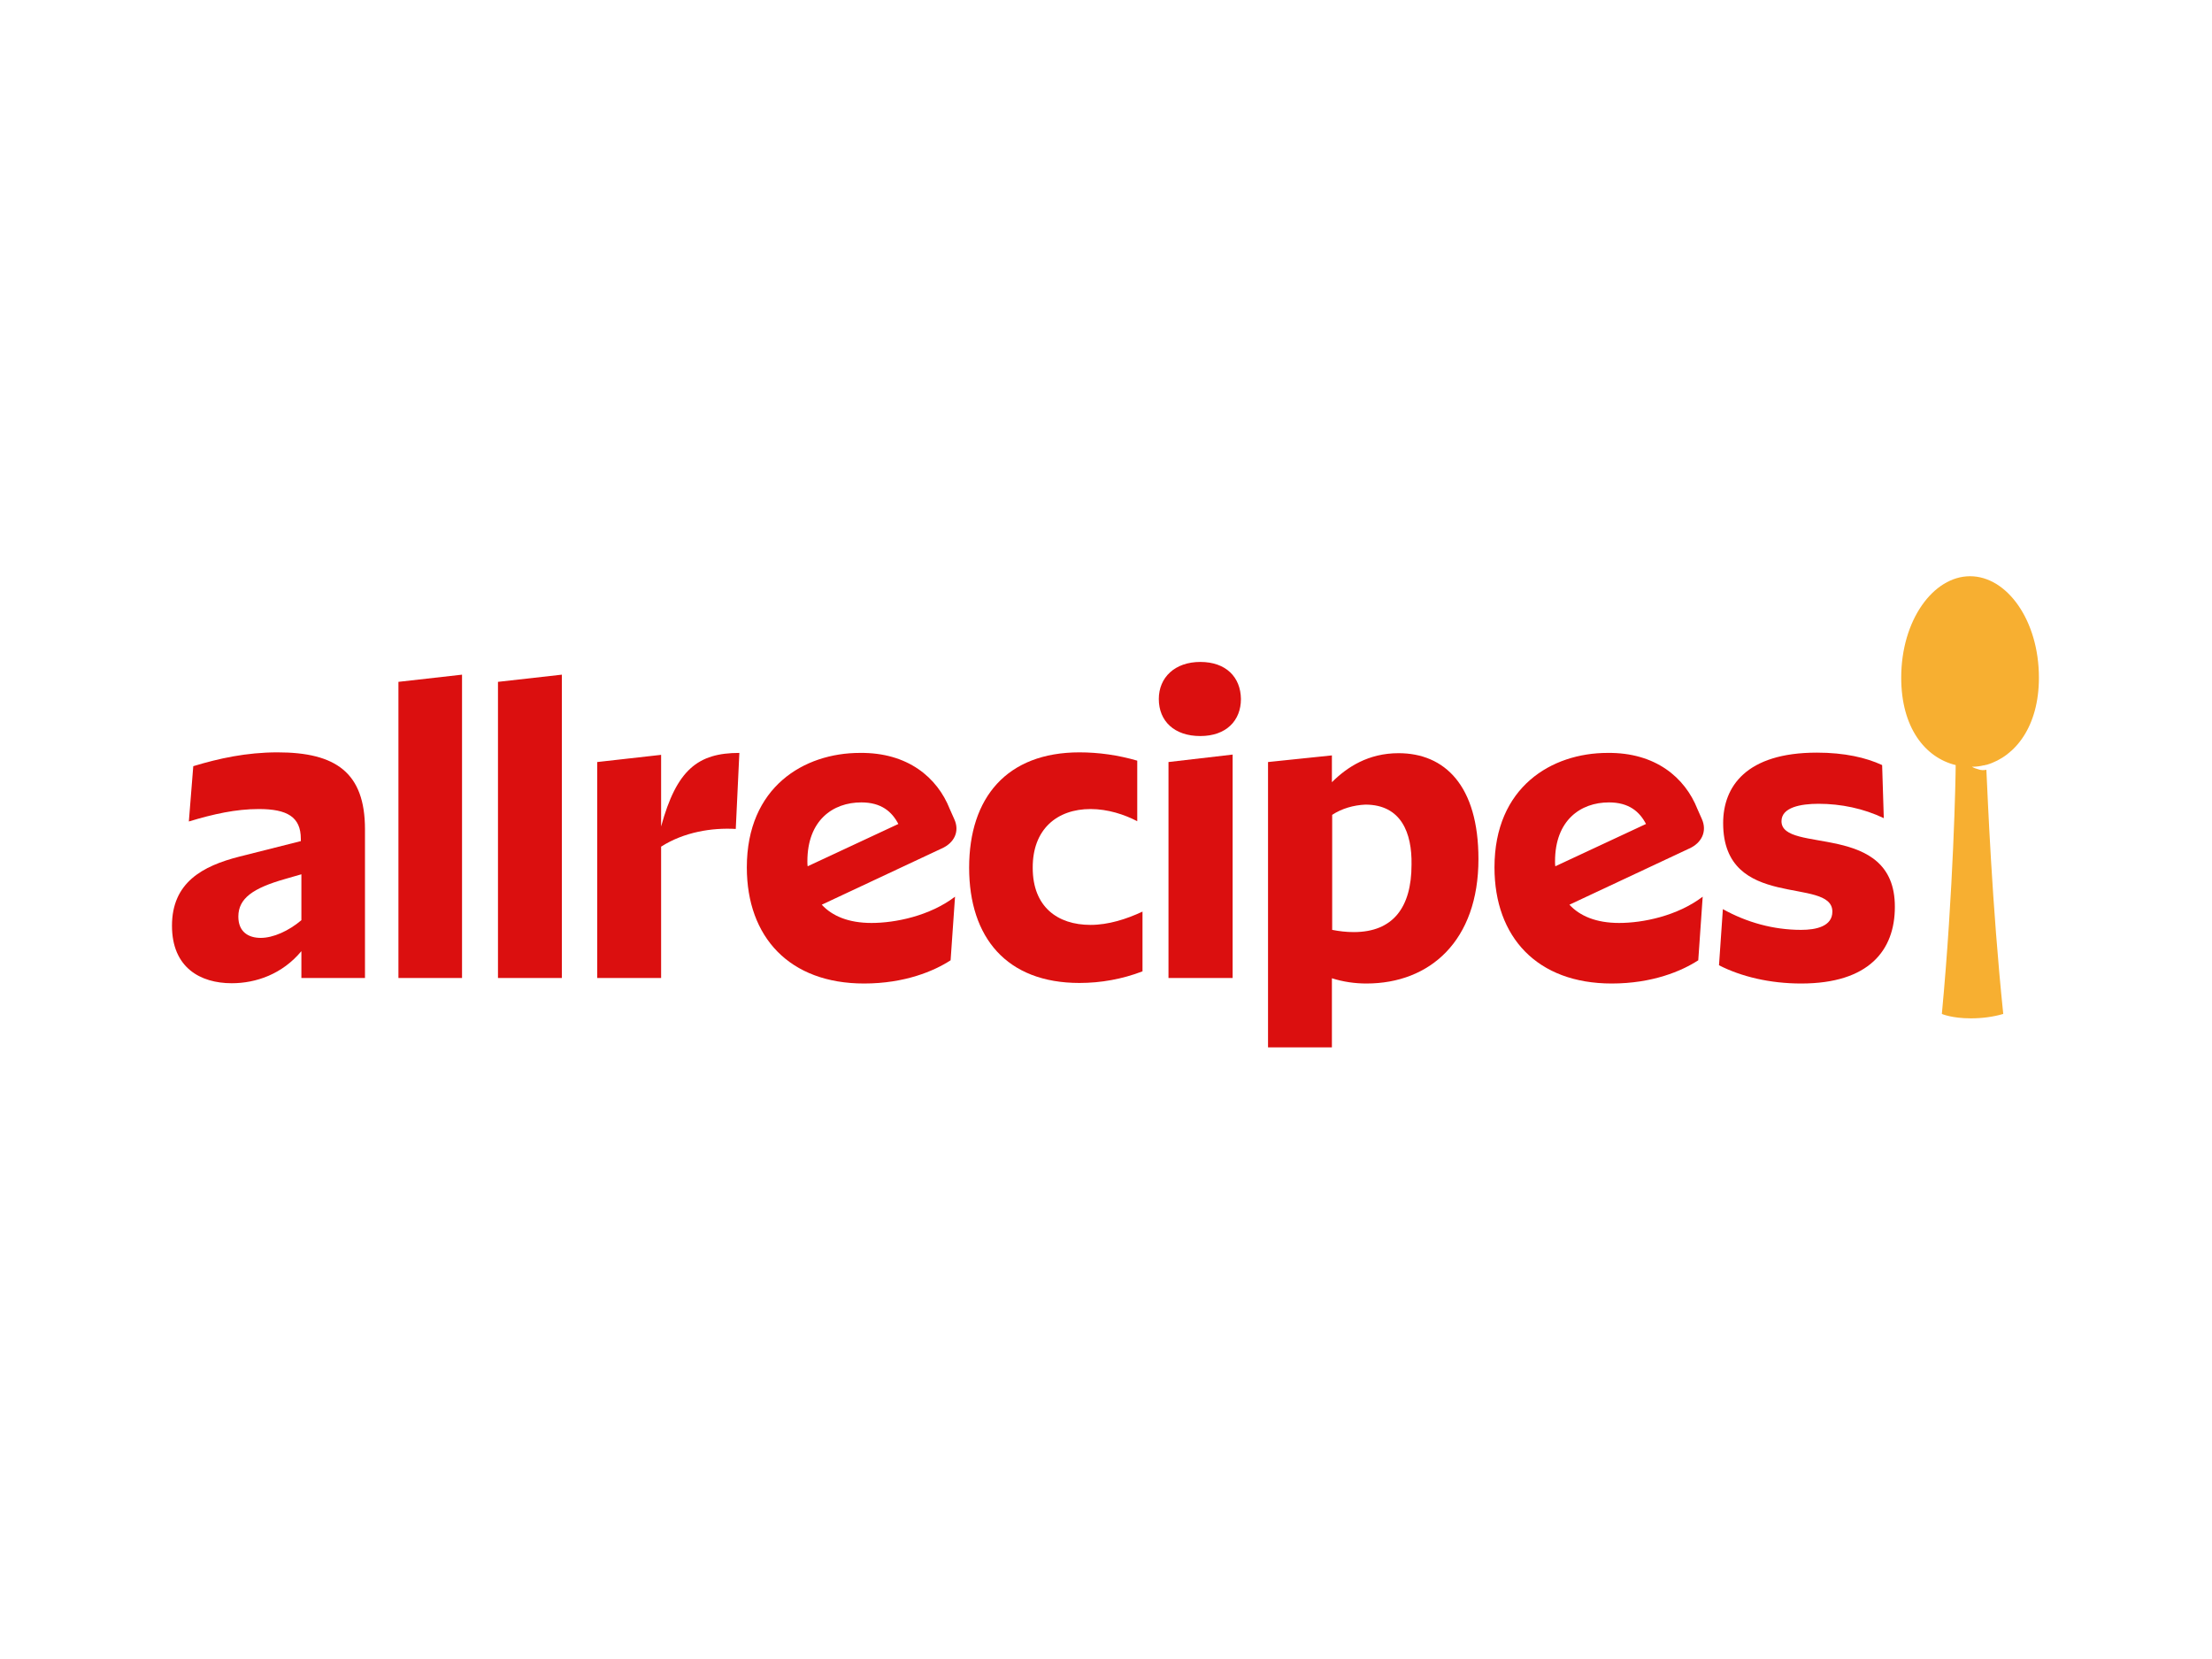
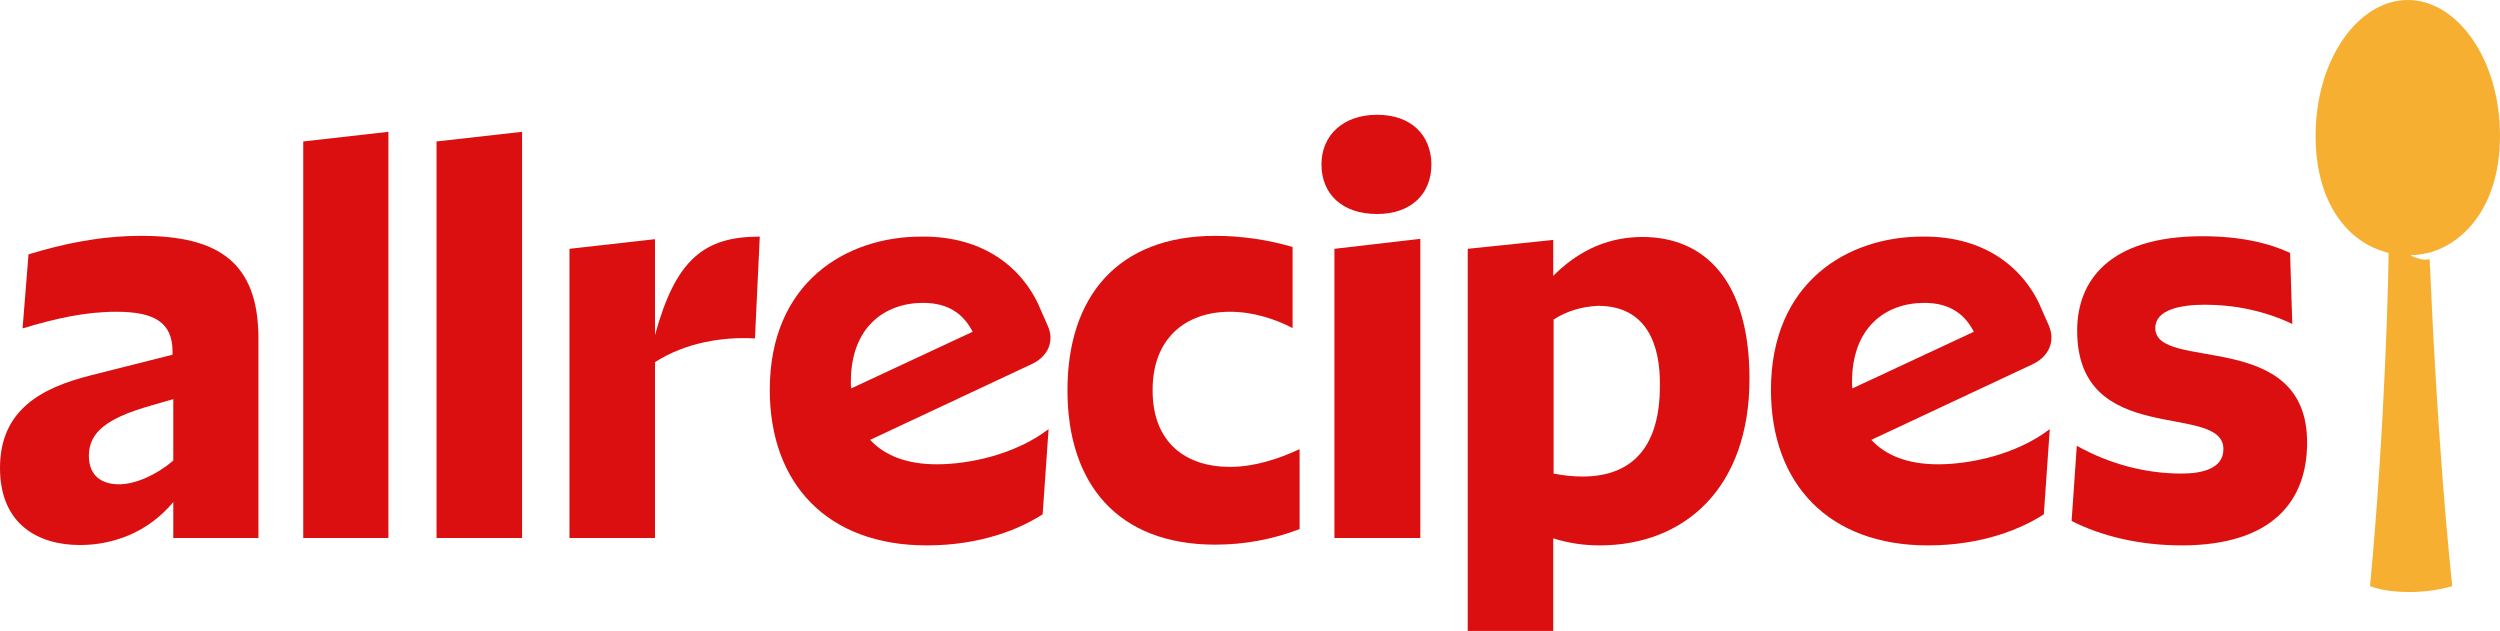
- <svg xmlns="http://www.w3.org/2000/svg" version="1.0" id="katman_1" x="0px" y="0px" viewBox="0 0 800 600" style="enable-background:new 0 0 800 600;" xml:space="preserve">
+ <svg xmlns="http://www.w3.org/2000/svg" version="1.1" id="katman_1" x="0px" y="0px" viewBox="0 0 675.2 170.4" style="enable-background:new 0 0 675.2 170.4;" xml:space="preserve">
  <style type="text/css">
	.st0{fill:#F7AF31;}
	.st1{fill:#DB0F0F;}
</style>
-   <path class="st0" d="M737.4,245.1c0-20.8-11.6-36.7-24.9-36.7c-13.3,0-24.9,15.9-24.9,36.7c0,18,8.6,28.9,19.7,31.6  c0,4.4-0.8,45.2-5,90c0,0,3.6,1.6,10.5,1.6c3.9,0,8-0.5,11.7-1.6c-4.1-39.7-5.6-78-6.1-88.3c-0.9,0.2-2,0.2-3-0.2  c-0.8-0.2-1.6-0.5-2.2-0.9h0.3c1.3,0,2.7-0.2,3.9-0.5h0.2c0.5-0.2,0.9-0.2,0.9-0.2l0,0C729,273.5,737.4,262.6,737.4,245.1z" />
-   <path class="st1" d="M86.6,309.8c-13.4,3.4-24.4,9.4-24.4,25l0,0c0,15.2,10.3,20.8,21.6,20.8c8.8,0,18.3-3.3,25.2-11.6v9.7h23v-53.8  c0-20.5-10.6-27.8-31.6-27.8c-11.3,0-21.3,2.2-30.5,5l-1.6,20c8.9-2.7,17-4.5,25.3-4.5c10.2,0,15.2,2.8,15.2,10.8v0.8L86.6,309.8z   M94.3,339.2c-4.5,0-8.1-2.2-8.1-7.7c0-6.6,5.3-10.3,16.9-13.6l5.9-1.7v16.6C104.4,336.7,98.8,339.2,94.3,339.2L94.3,339.2z" />
-   <polygon class="st1" points="144.1,246.6 144.1,353.7 167.1,353.7 167.1,244 " />
-   <polygon class="st1" points="180.1,246.6 180.1,353.7 203.2,353.7 203.2,244 " />
-   <path class="st1" d="M216,275.6v78.1h23.1v-47.5c8.3-5.3,18.4-6.9,27-6.4l1.3-27.5c-15,0-22.7,6.1-28.3,26.6v-25.9L216,275.6z" />
-   <path class="st1" d="M345.1,296.2l-1.6-3.6c-4.5-11.4-15.2-20.5-32.5-20.3c-20.2,0-40.9,12.3-40.9,41.4c0,25.3,15.5,42,42.4,42  c14.7,0,25.3-4.5,31.3-8.4l1.6-23c-9.2,7-21.7,9.5-30.2,9.5c-8.3,0-14.2-2.5-18-6.6l43.3-20.3C345.1,304.9,347.2,300.7,345.1,296.2z   M292,311.5c0-14.8,9.2-21.3,19.5-21.3c7.3,0,11.1,3.4,13.4,7.8l-32.8,15.3C292,312.9,292,312.1,292,311.5L292,311.5z" />
-   <path class="st1" d="M394.4,292.6c6.3,0,12.3,2,16.9,4.4v-21.9c-6.9-2-13.9-3-20.9-3c-26.3,0-39.9,16.4-39.9,41.7  s13.6,41.7,39.9,41.7c7.8,0,15.5-1.4,22.8-4.2v-21.6c-5.8,2.7-12.3,4.8-18.8,4.8c-12,0-20.9-6.6-20.9-20.6  C373.4,299.9,382.3,292.6,394.4,292.6z" />
-   <polygon class="st1" points="422.6,353.7 445.8,353.7 445.8,272.9 422.6,275.6 " />
-   <path class="st1" d="M434.1,239.4c-9.2,0-15,5.6-15,13.4c0,8,5.6,13.4,15,13.4c9.4,0,14.7-5.6,14.7-13.4  C448.7,244.9,443.4,239.4,434.1,239.4z" />
-   <path class="st1" d="M458.6,275.6v103.2h23.1v-25c4.1,1.3,8.3,1.9,12.5,1.9c23,0,40.5-15.5,40.5-45c0-26.6-12.2-38.3-28.9-38.3  c-10.9,0-18.6,5-24.1,10.5v-9.7L458.6,275.6z M493.8,291c13,0,16.9,10.3,16.7,21.7c0,15.5-6.7,24.4-20.9,24.4  c-2.7,0-5.2-0.3-7.8-0.8v-41.6C485.3,292.4,489.5,291.2,493.8,291L493.8,291z" />
-   <path class="st1" d="M615.5,296.2l-1.6-3.6c-4.5-11.4-15.2-20.5-32.5-20.3c-20.2,0-40.9,12.3-40.9,41.4c0,25.3,15.5,42,42.4,42  c14.7,0,25.3-4.5,31.3-8.4l1.6-23c-9.2,7-21.7,9.5-30.2,9.5c-8.3,0-14.2-2.5-18-6.6l43.3-20.3C615.4,304.9,617.5,300.7,615.5,296.2z   M562.4,311.5c0-14.8,9.2-21.3,19.5-21.3c7.3,0,11.1,3.4,13.4,7.8l-32.8,15.3C562.4,312.9,562.4,312.1,562.4,311.5z" />
-   <path class="st1" d="M644.3,297c0-5,6.9-6.3,13.4-6.3c8.1,0,16.3,1.7,23.6,5.2l-0.6-19.2c-5.8-2.7-13.6-4.5-23.6-4.5  c-25.6,0-33.9,12.3-33.9,25.5c0,32,39.5,19.1,39.5,32c0,5.3-5.8,6.6-11.3,6.6c-10,0-19.7-2.7-28.3-7.5l-1.4,20.3  c8,4.1,18.4,6.6,29.7,6.6c24.5,0,33.9-12,33.9-27.7C685.4,296.8,644.3,309,644.3,297z" />
+   <path class="st0" d="M675.2,36.7c0-20.8-11.6-36.7-24.9-36.7c-13.3,0-24.9,15.9-24.9,36.7c0,18,8.6,28.9,19.7,31.6  c0,4.4-0.8,45.2-5,90c0,0,3.6,1.6,10.5,1.6c3.9,0,8-0.5,11.7-1.6c-4.1-39.7-5.6-78-6.1-88.3c-0.9,0.2-2,0.2-3-0.2  c-0.8-0.2-1.6-0.5-2.2-0.9h0.3c1.3,0,2.7-0.2,3.9-0.5h0.2c0.5-0.2,0.9-0.2,0.9-0.2l0,0C666.8,65.1,675.2,54.2,675.2,36.7z" />
+   <path class="st1" d="M24.4,101.4C11,104.8,0,110.8,0,126.4l0,0c0,15.2,10.3,20.8,21.6,20.8c8.8,0,18.3-3.3,25.2-11.6v9.7h23V91.5  c0-20.5-10.6-27.8-31.6-27.8c-11.3,0-21.3,2.2-30.5,5l-1.6,20c8.9-2.7,17-4.5,25.3-4.5c10.2,0,15.2,2.8,15.2,10.8v0.8L24.4,101.4z   M32.1,130.8c-4.5,0-8.1-2.2-8.1-7.7c0-6.6,5.3-10.3,16.9-13.6l5.9-1.7v16.6C42.2,128.3,36.6,130.8,32.1,130.8L32.1,130.8z" />
+   <polygon class="st1" points="81.9,38.2 81.9,145.3 104.9,145.3 104.9,35.6 " />
+   <polygon class="st1" points="117.9,38.2 117.9,145.3 141,145.3 141,35.6 " />
+   <path class="st1" d="M153.8,67.2v78.1h23.1V97.8c8.3-5.3,18.4-6.9,27-6.4l1.3-27.5c-15,0-22.7,6.1-28.3,26.6V64.6L153.8,67.2z" />
+   <path class="st1" d="M282.9,87.8l-1.6-3.6c-4.5-11.4-15.2-20.5-32.5-20.3c-20.2,0-40.9,12.3-40.9,41.4c0,25.3,15.5,42,42.4,42  c14.7,0,25.3-4.5,31.3-8.4l1.6-23c-9.2,7-21.7,9.5-30.2,9.5c-8.3,0-14.2-2.5-18-6.6l43.3-20.3C282.9,96.5,285,92.3,282.9,87.8z   M229.8,103.1c0-14.8,9.2-21.3,19.5-21.3c7.3,0,11.1,3.4,13.4,7.8l-32.8,15.3C229.8,104.5,229.8,103.7,229.8,103.1L229.8,103.1z" />
+   <path class="st1" d="M332.2,84.2c6.3,0,12.3,2,16.9,4.4V66.7c-6.9-2-13.9-3-20.9-3c-26.3,0-39.9,16.4-39.9,41.7s13.6,41.7,39.9,41.7  c7.8,0,15.5-1.4,22.8-4.2v-21.6c-5.8,2.7-12.3,4.8-18.8,4.8c-12,0-20.9-6.6-20.9-20.6C311.2,91.5,320.1,84.2,332.2,84.2z" />
+   <polygon class="st1" points="360.4,145.3 383.6,145.3 383.6,64.5 360.4,67.2 " />
+   <path class="st1" d="M371.9,31c-9.2,0-15,5.6-15,13.4c0,8,5.6,13.4,15,13.4c9.4,0,14.7-5.6,14.7-13.4C386.5,36.5,381.2,31,371.9,31z  " />
+   <path class="st1" d="M396.4,67.2v103.2h23.1v-25c4.1,1.3,8.3,1.9,12.5,1.9c23,0,40.5-15.5,40.5-45c0-26.6-12.2-38.3-28.9-38.3  c-10.9,0-18.6,5-24.1,10.5v-9.7L396.4,67.2z M431.6,82.6c13,0,16.9,10.3,16.7,21.7c0,15.5-6.7,24.4-20.9,24.4  c-2.7,0-5.2-0.3-7.8-0.8V86.3C423.1,84,427.3,82.8,431.6,82.6L431.6,82.6z" />
+   <path class="st1" d="M553.3,87.8l-1.6-3.6c-4.5-11.4-15.2-20.5-32.5-20.3c-20.2,0-40.9,12.3-40.9,41.4c0,25.3,15.5,42,42.4,42  c14.7,0,25.3-4.5,31.3-8.4l1.6-23c-9.2,7-21.7,9.5-30.2,9.5c-8.3,0-14.2-2.5-18-6.6l43.3-20.3C553.2,96.5,555.3,92.3,553.3,87.8z   M500.2,103.1c0-14.8,9.2-21.3,19.5-21.3c7.3,0,11.1,3.4,13.4,7.8l-32.8,15.3C500.2,104.5,500.2,103.7,500.2,103.1z" />
+   <path class="st1" d="M582.1,88.6c0-5,6.9-6.3,13.4-6.3c8.1,0,16.3,1.7,23.6,5.2l-0.6-19.2c-5.8-2.7-13.6-4.5-23.6-4.5  c-25.6,0-33.9,12.3-33.9,25.5c0,32,39.5,19.1,39.5,32c0,5.3-5.8,6.6-11.3,6.6c-10,0-19.7-2.7-28.3-7.5l-1.4,20.3  c8,4.1,18.4,6.6,29.7,6.6c24.5,0,33.9-12,33.9-27.7C623.2,88.4,582.1,100.6,582.1,88.6z" />
</svg>
